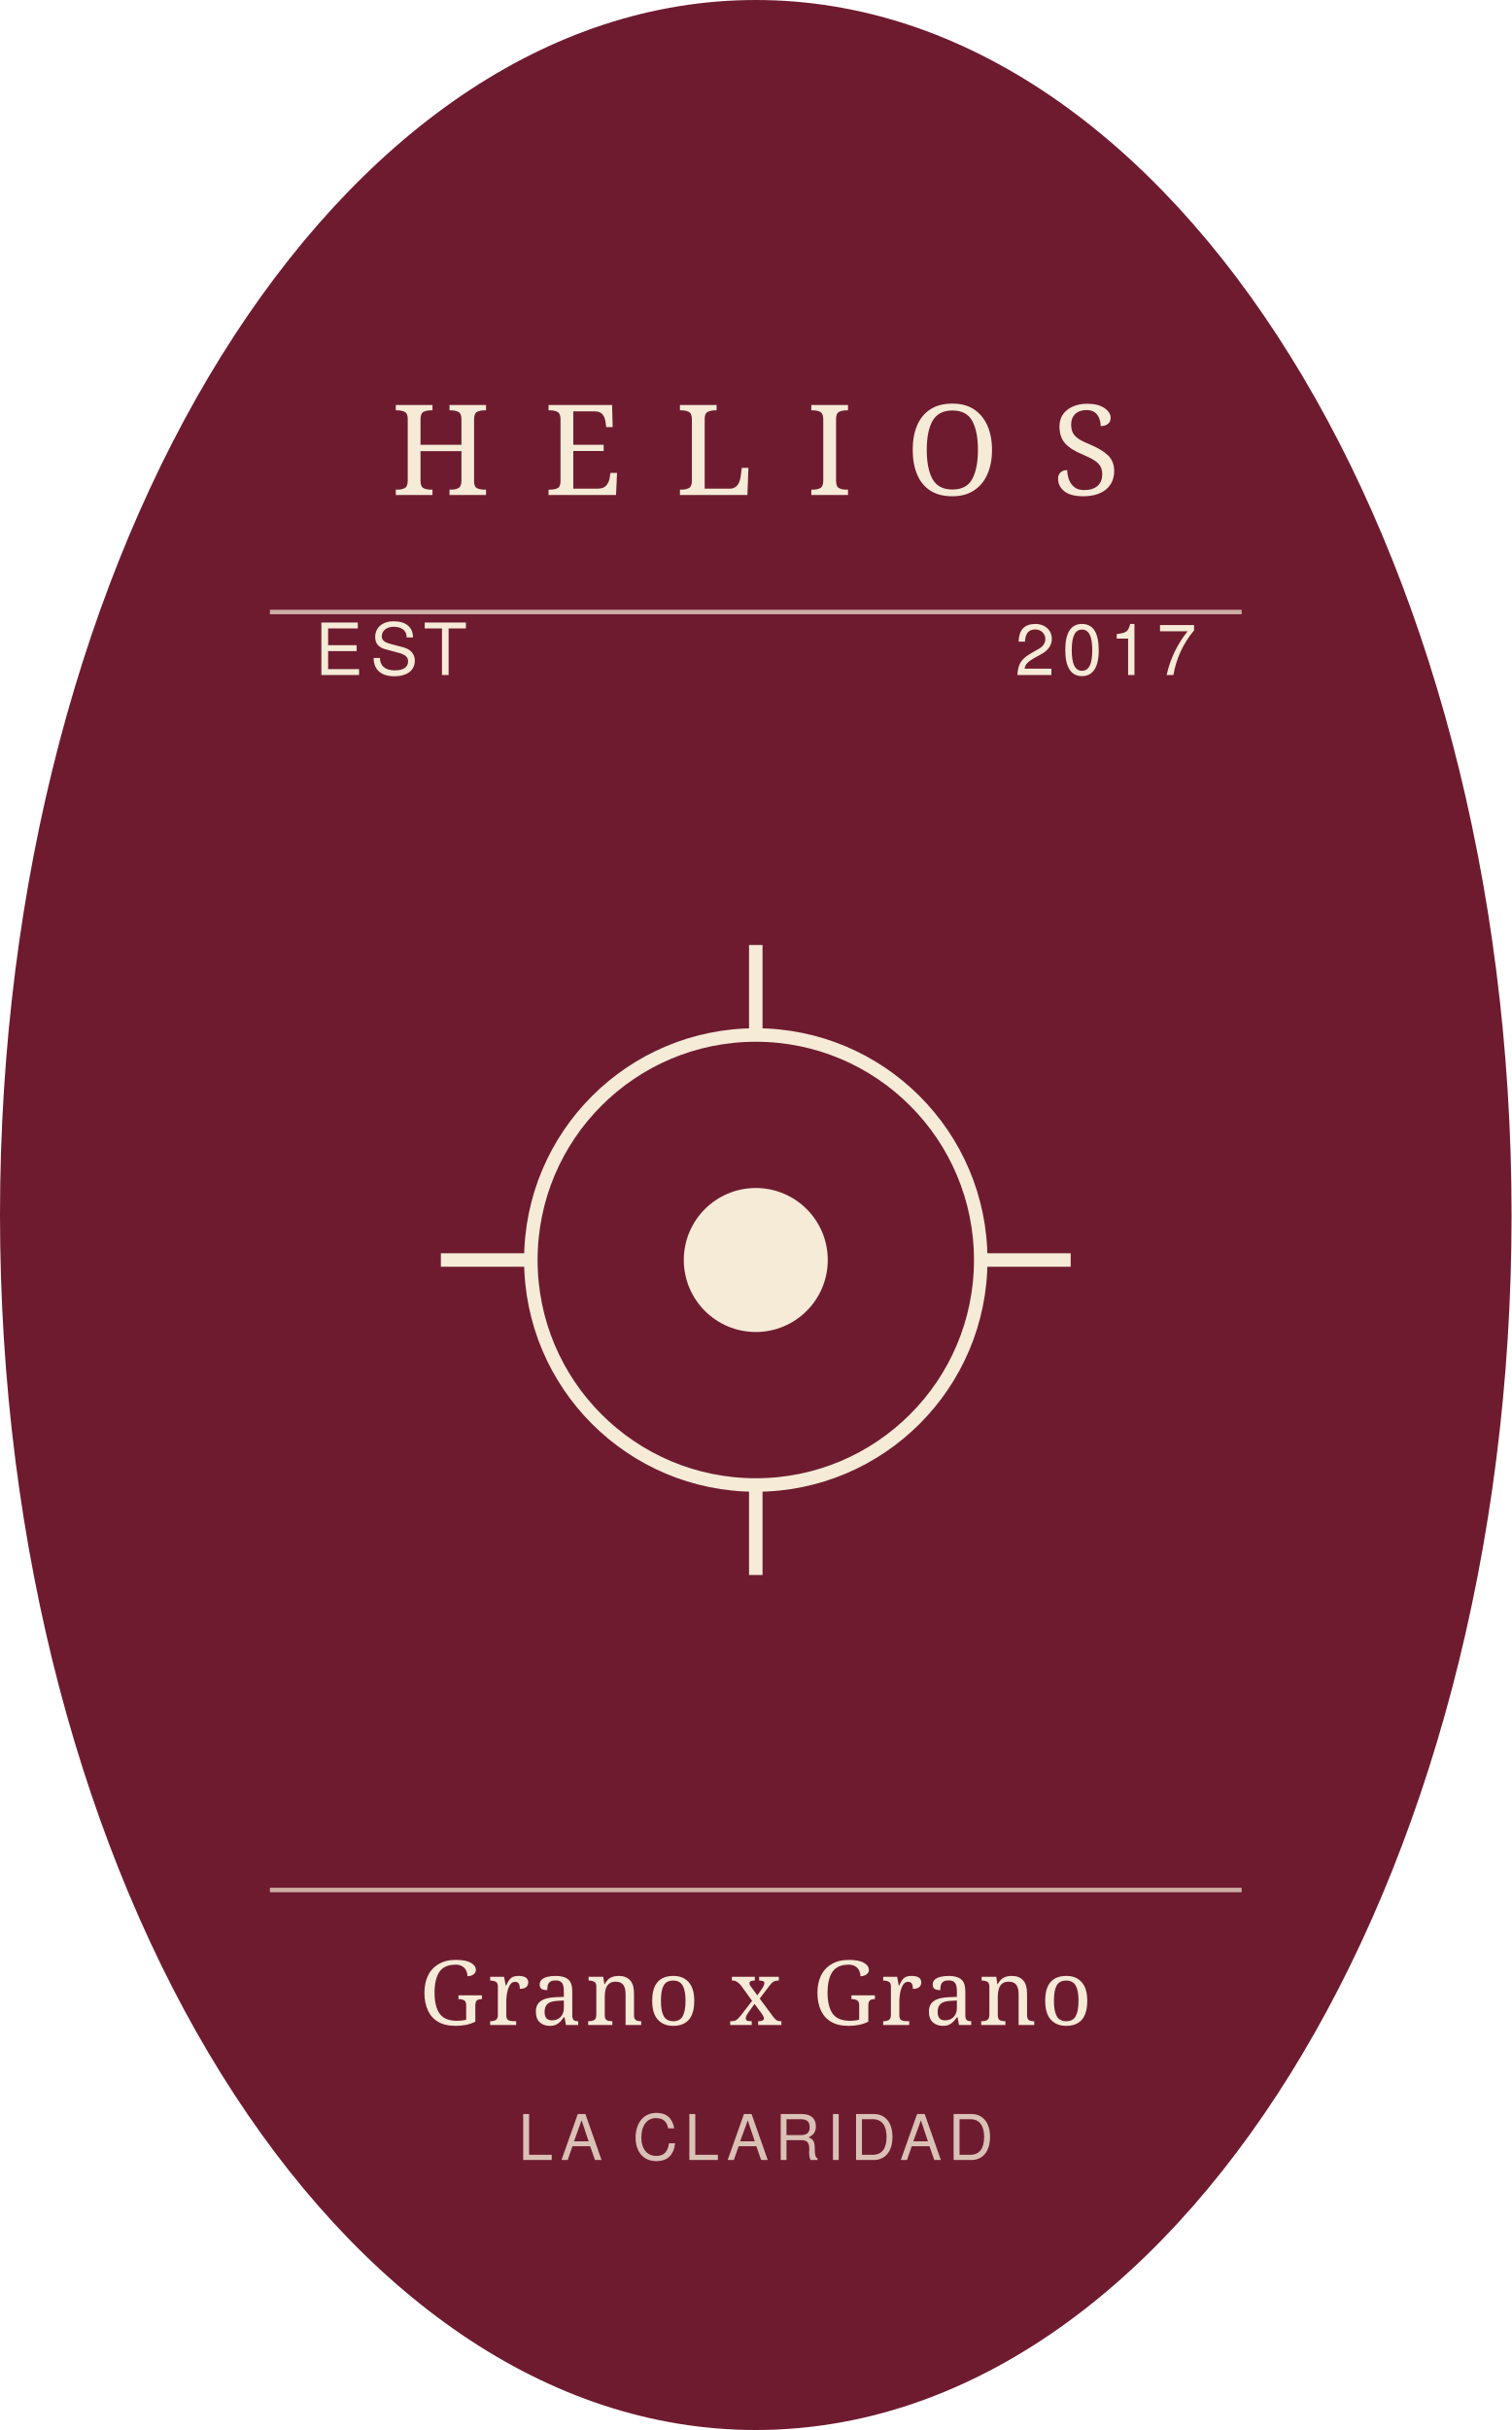
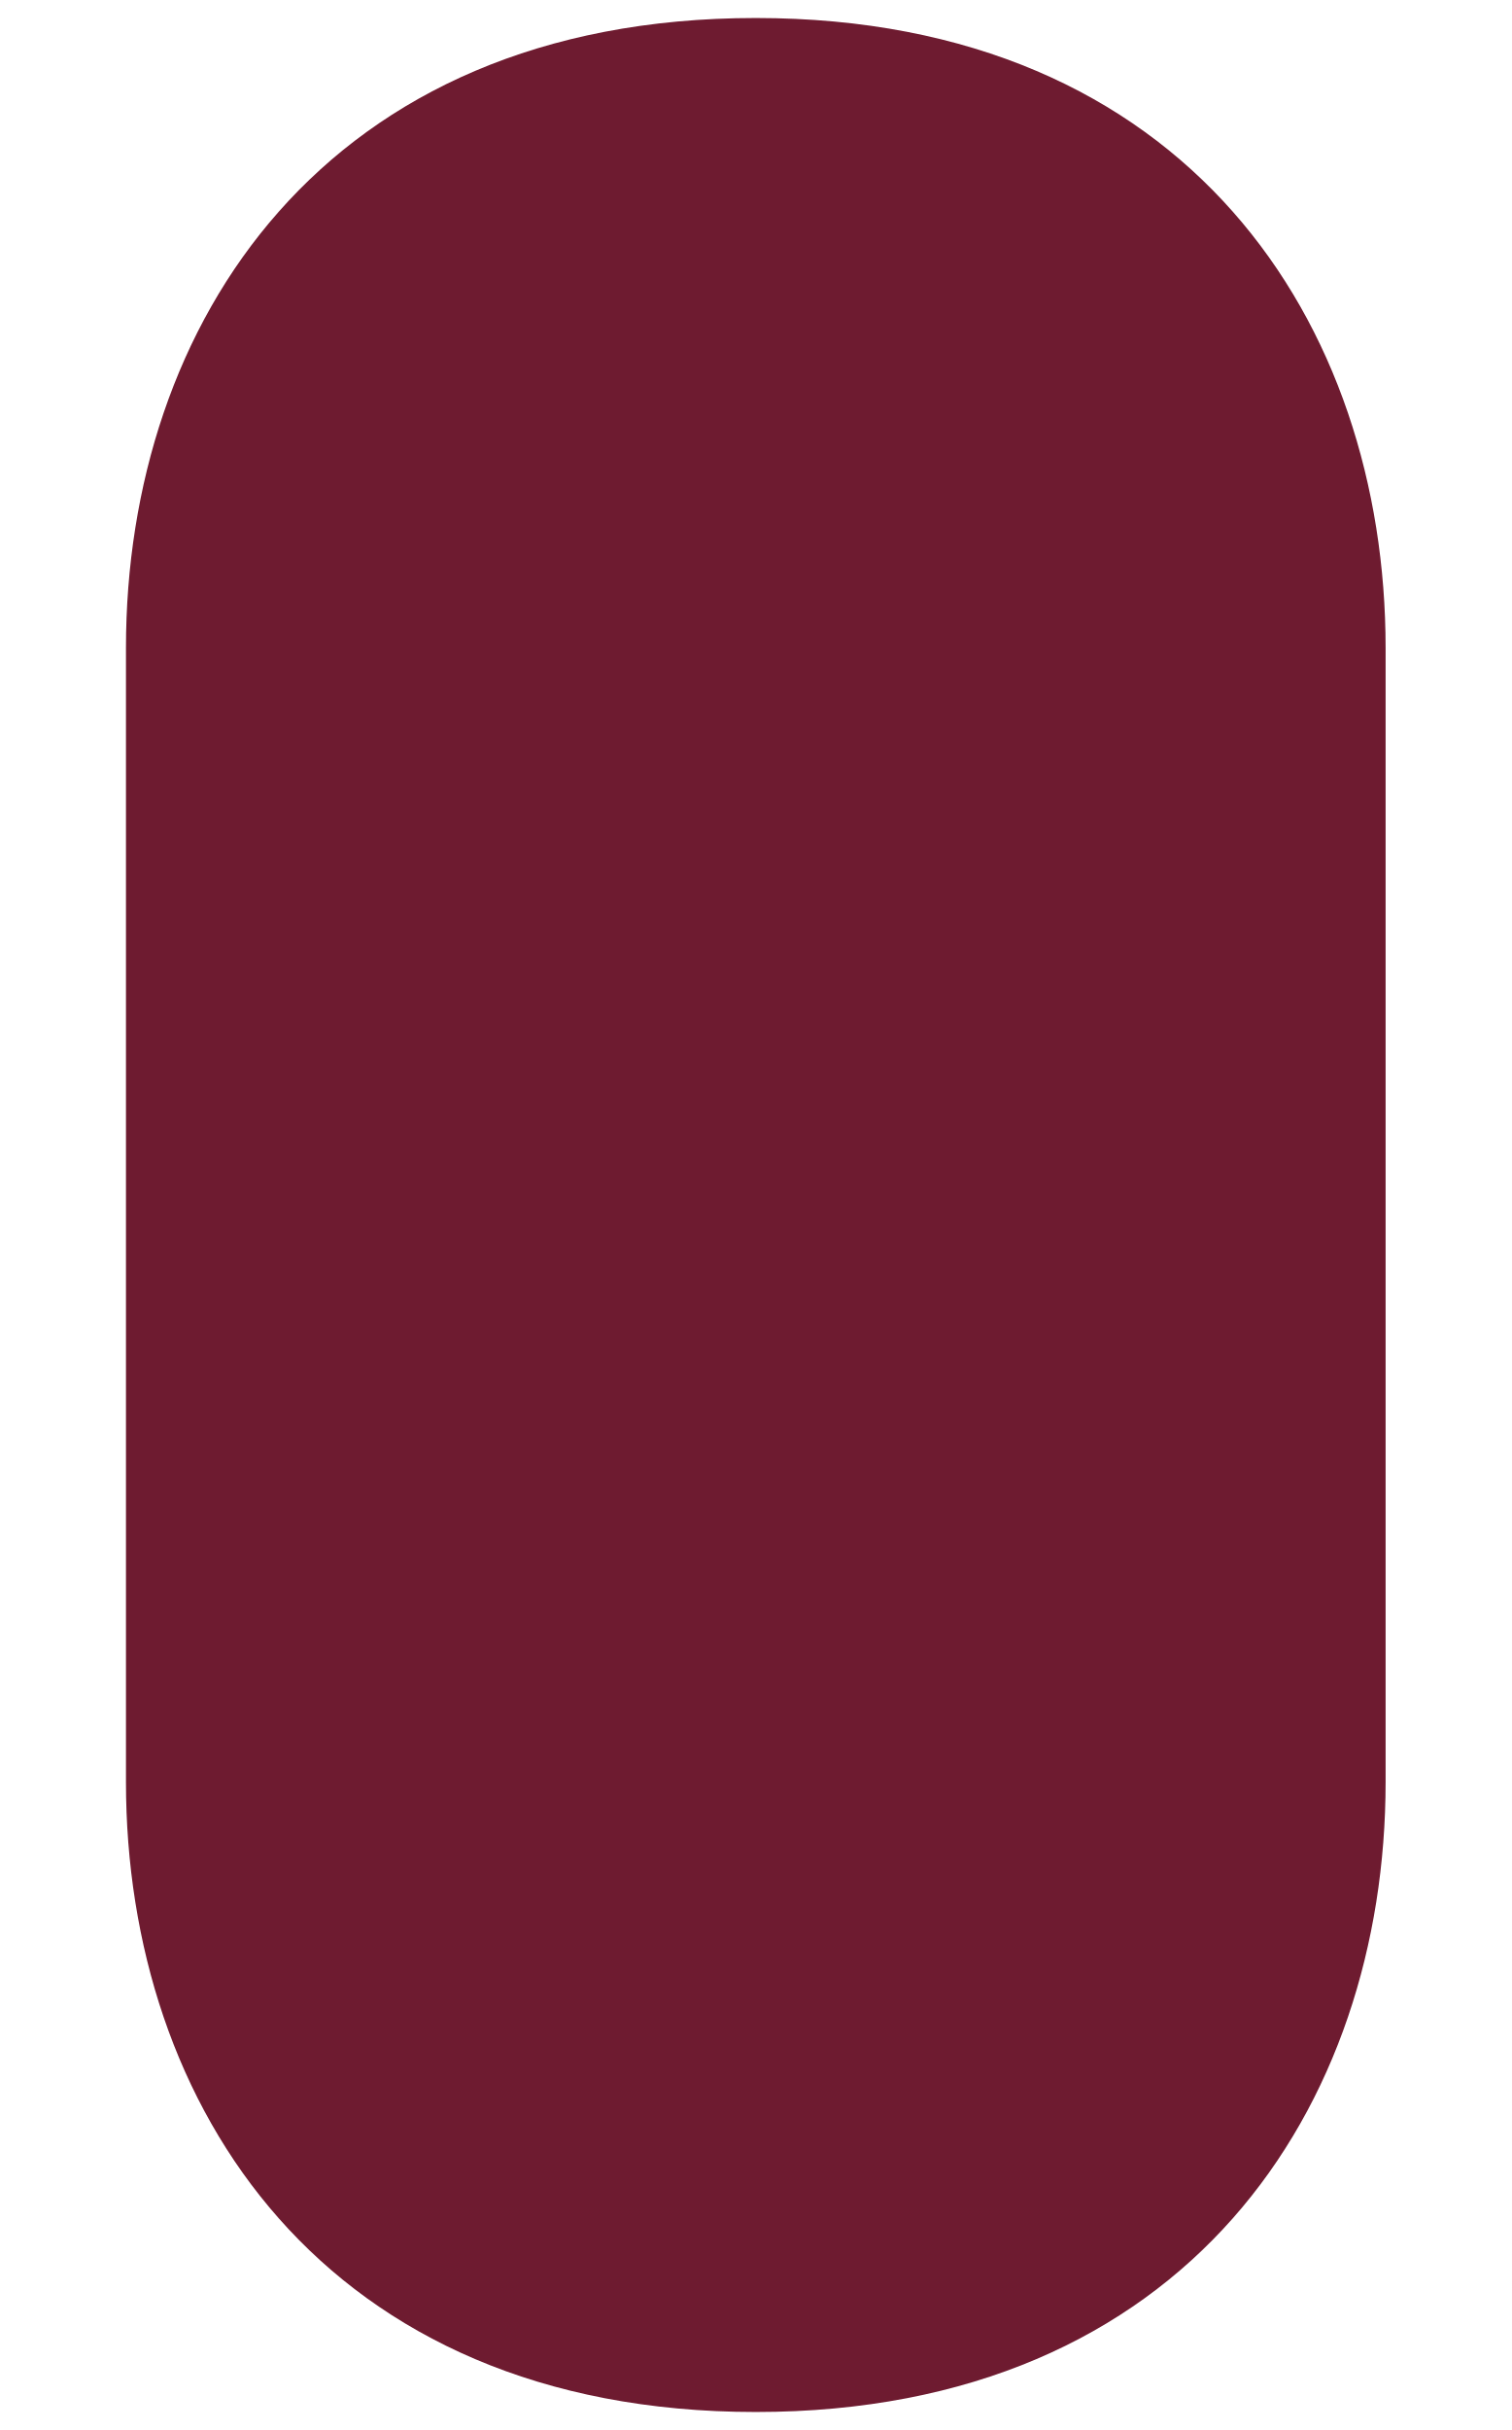
<svg xmlns="http://www.w3.org/2000/svg" viewBox="0 0 168 270" fill="none">
-   <ellipse cx="84" cy="135" rx="84" ry="135" fill="#6E1B30" />
-   <text x="84" y="55" text-anchor="middle" font-family="Georgia, serif" font-size="14" letter-spacing="0.42em" fill="#F5EBD6">HELIOS</text>
-   <line x1="30" y1="68" x2="138" y2="68" stroke="#F5EBD6" stroke-width="0.5" opacity="0.7" />
-   <text x="35" y="75" font-family="Helvetica Neue, sans-serif" font-size="8" letter-spacing="0.1em" fill="#F5EBD6">EST</text>
-   <text x="133" y="75" text-anchor="end" font-family="Helvetica Neue, sans-serif" font-size="8" letter-spacing="0.1em" fill="#F5EBD6">2017</text>
-   <circle cx="84" cy="140" r="25" stroke="#F5EBD6" stroke-width="1.5" fill="none" />
-   <circle cx="84" cy="140" r="8" fill="#F5EBD6" />
-   <line x1="84" y1="105" x2="84" y2="115" stroke="#F5EBD6" stroke-width="1.5" />
-   <line x1="84" y1="165" x2="84" y2="175" stroke="#F5EBD6" stroke-width="1.5" />
-   <line x1="49" y1="140" x2="59" y2="140" stroke="#F5EBD6" stroke-width="1.5" />
-   <line x1="109" y1="140" x2="119" y2="140" stroke="#F5EBD6" stroke-width="1.5" />
-   <line x1="30" y1="210" x2="138" y2="210" stroke="#F5EBD6" stroke-width="0.5" opacity="0.7" />
-   <text x="84" y="225" text-anchor="middle" font-family="Georgia, serif" font-size="10" letter-spacing="0.04em" fill="#F5EBD6">Grano x Grano</text>
-   <text x="84" y="240" text-anchor="middle" font-family="Helvetica Neue, sans-serif" font-size="7" letter-spacing="0.1em" fill="#F5EBD6" opacity="0.8">LA CLARIDAD</text>
+   <path d="M84 2 C132 2 154 36 154 72 L154 198 C154 234 132 268 84 268 C36 268 14 234 14 198 L14 72 C14 36 36 2 84 2 Z" fill="#6E1B30" />
</svg>
